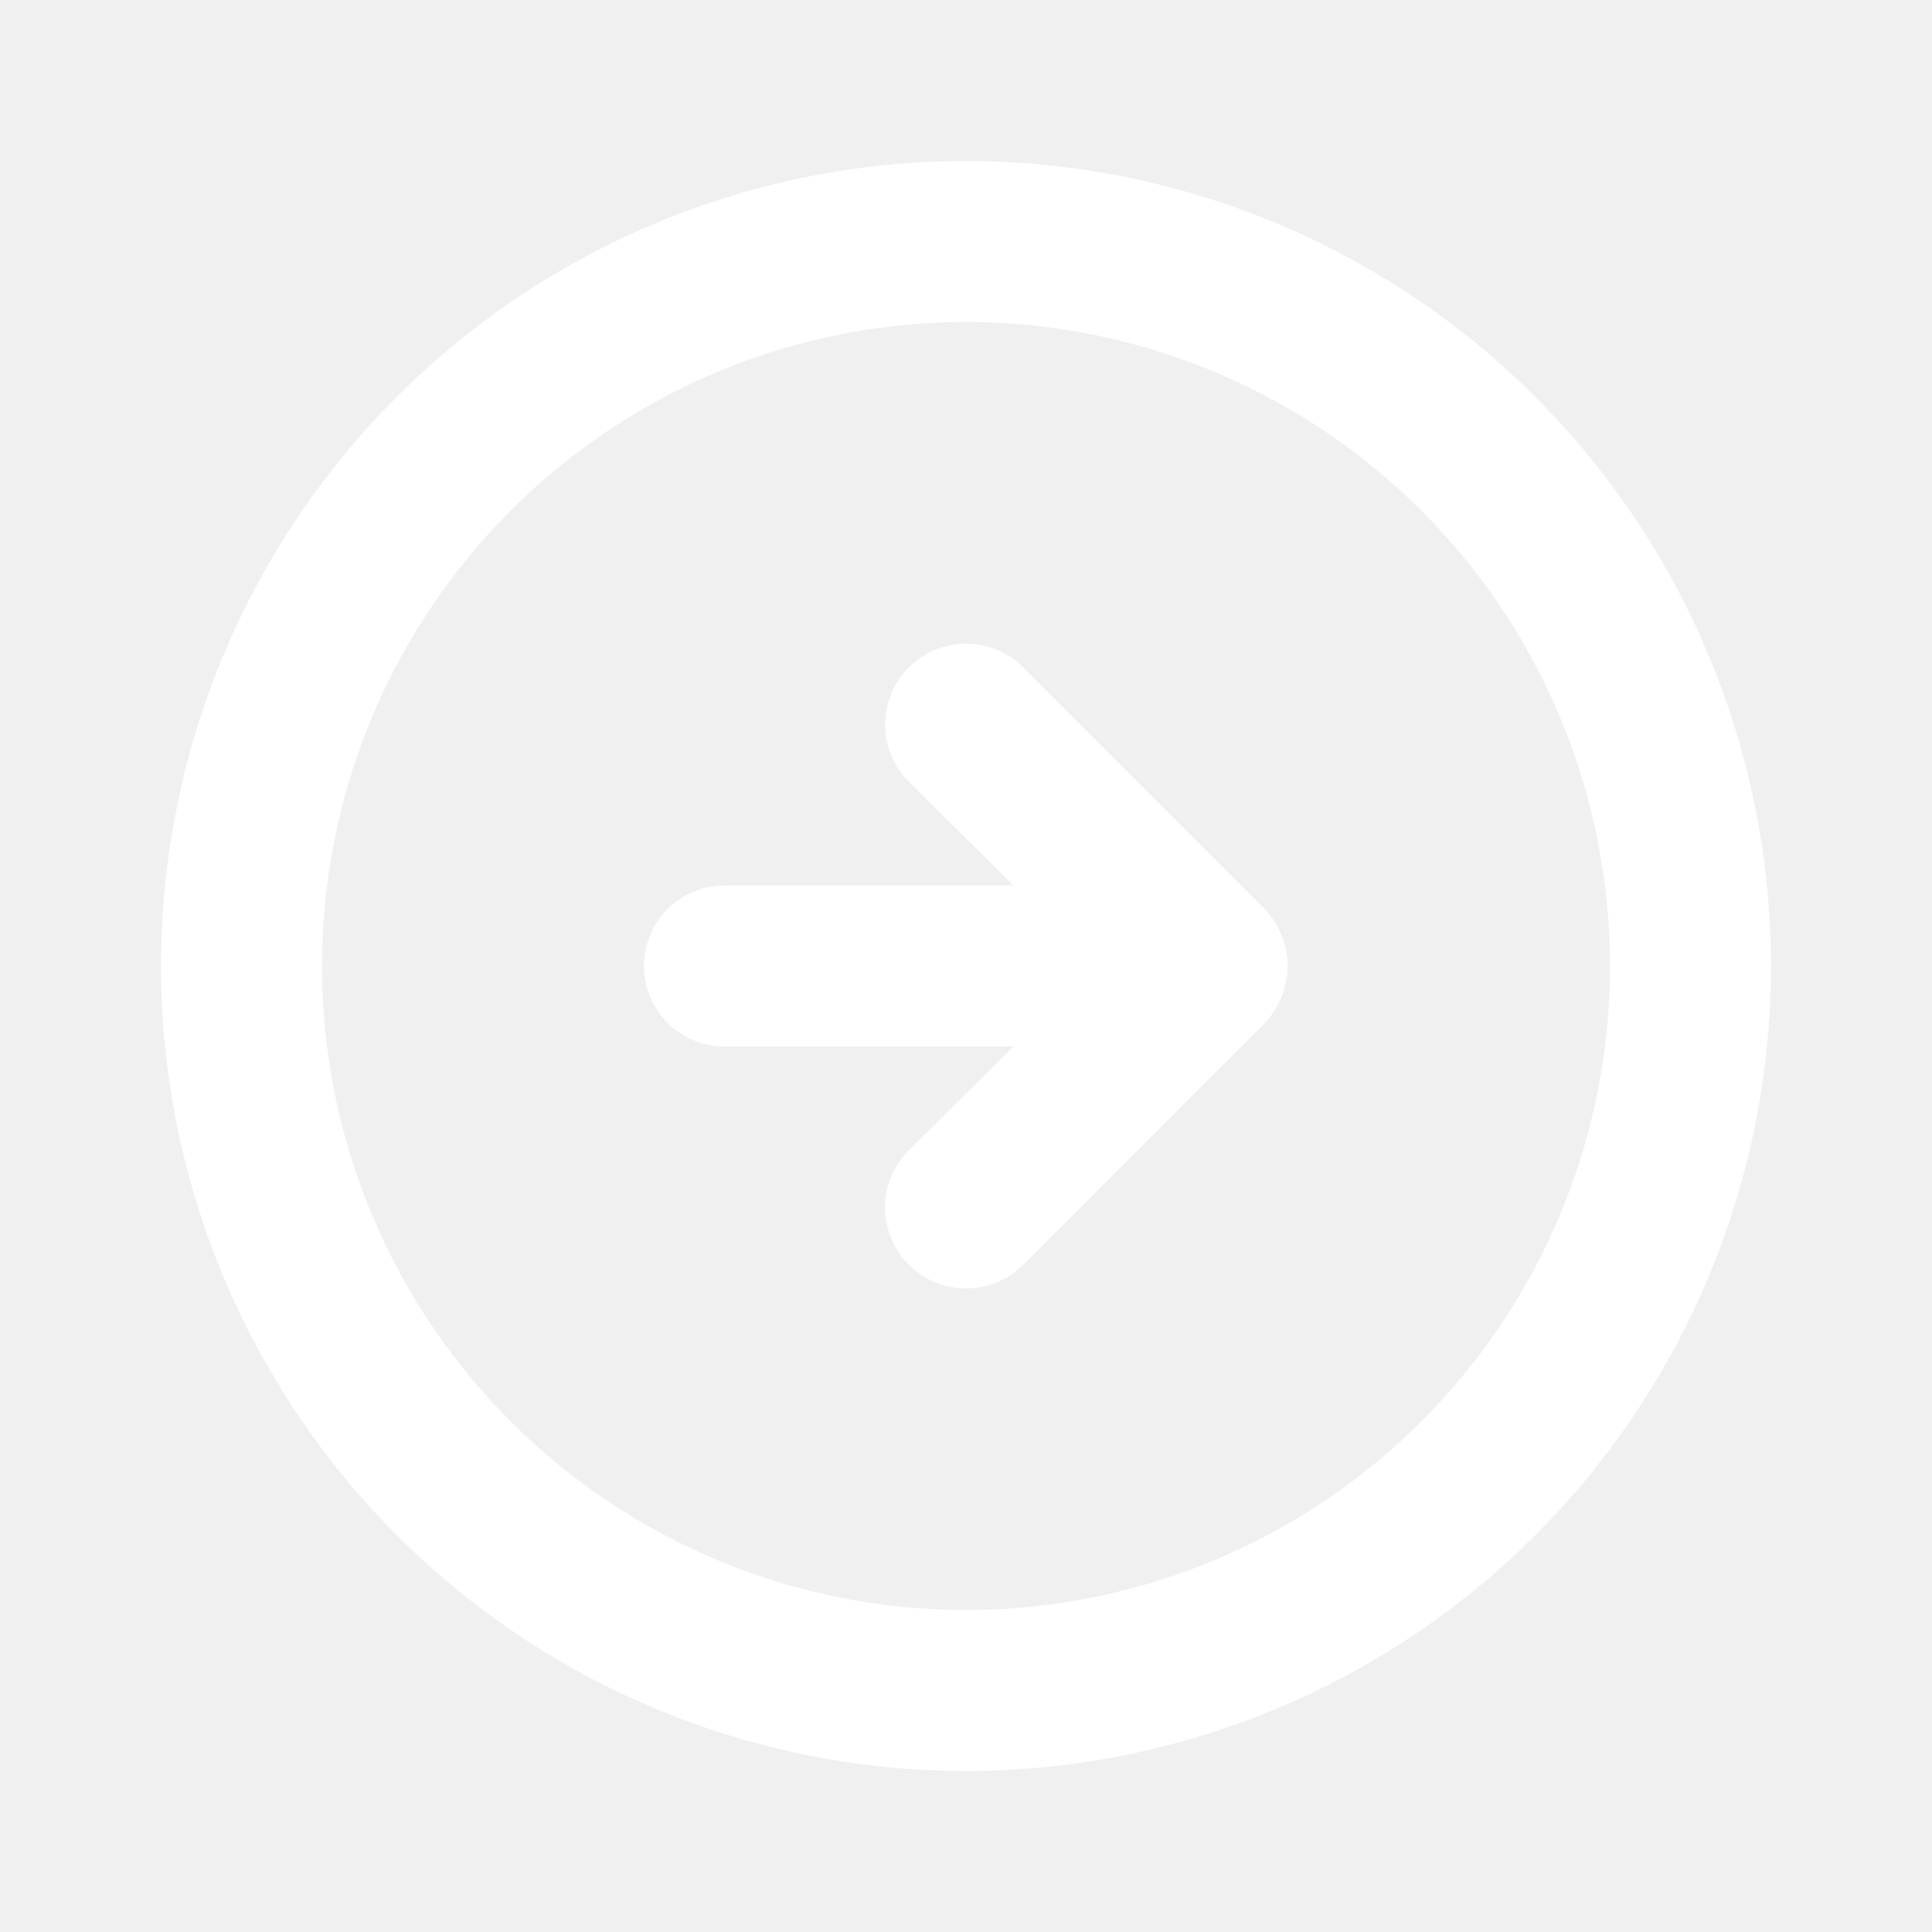
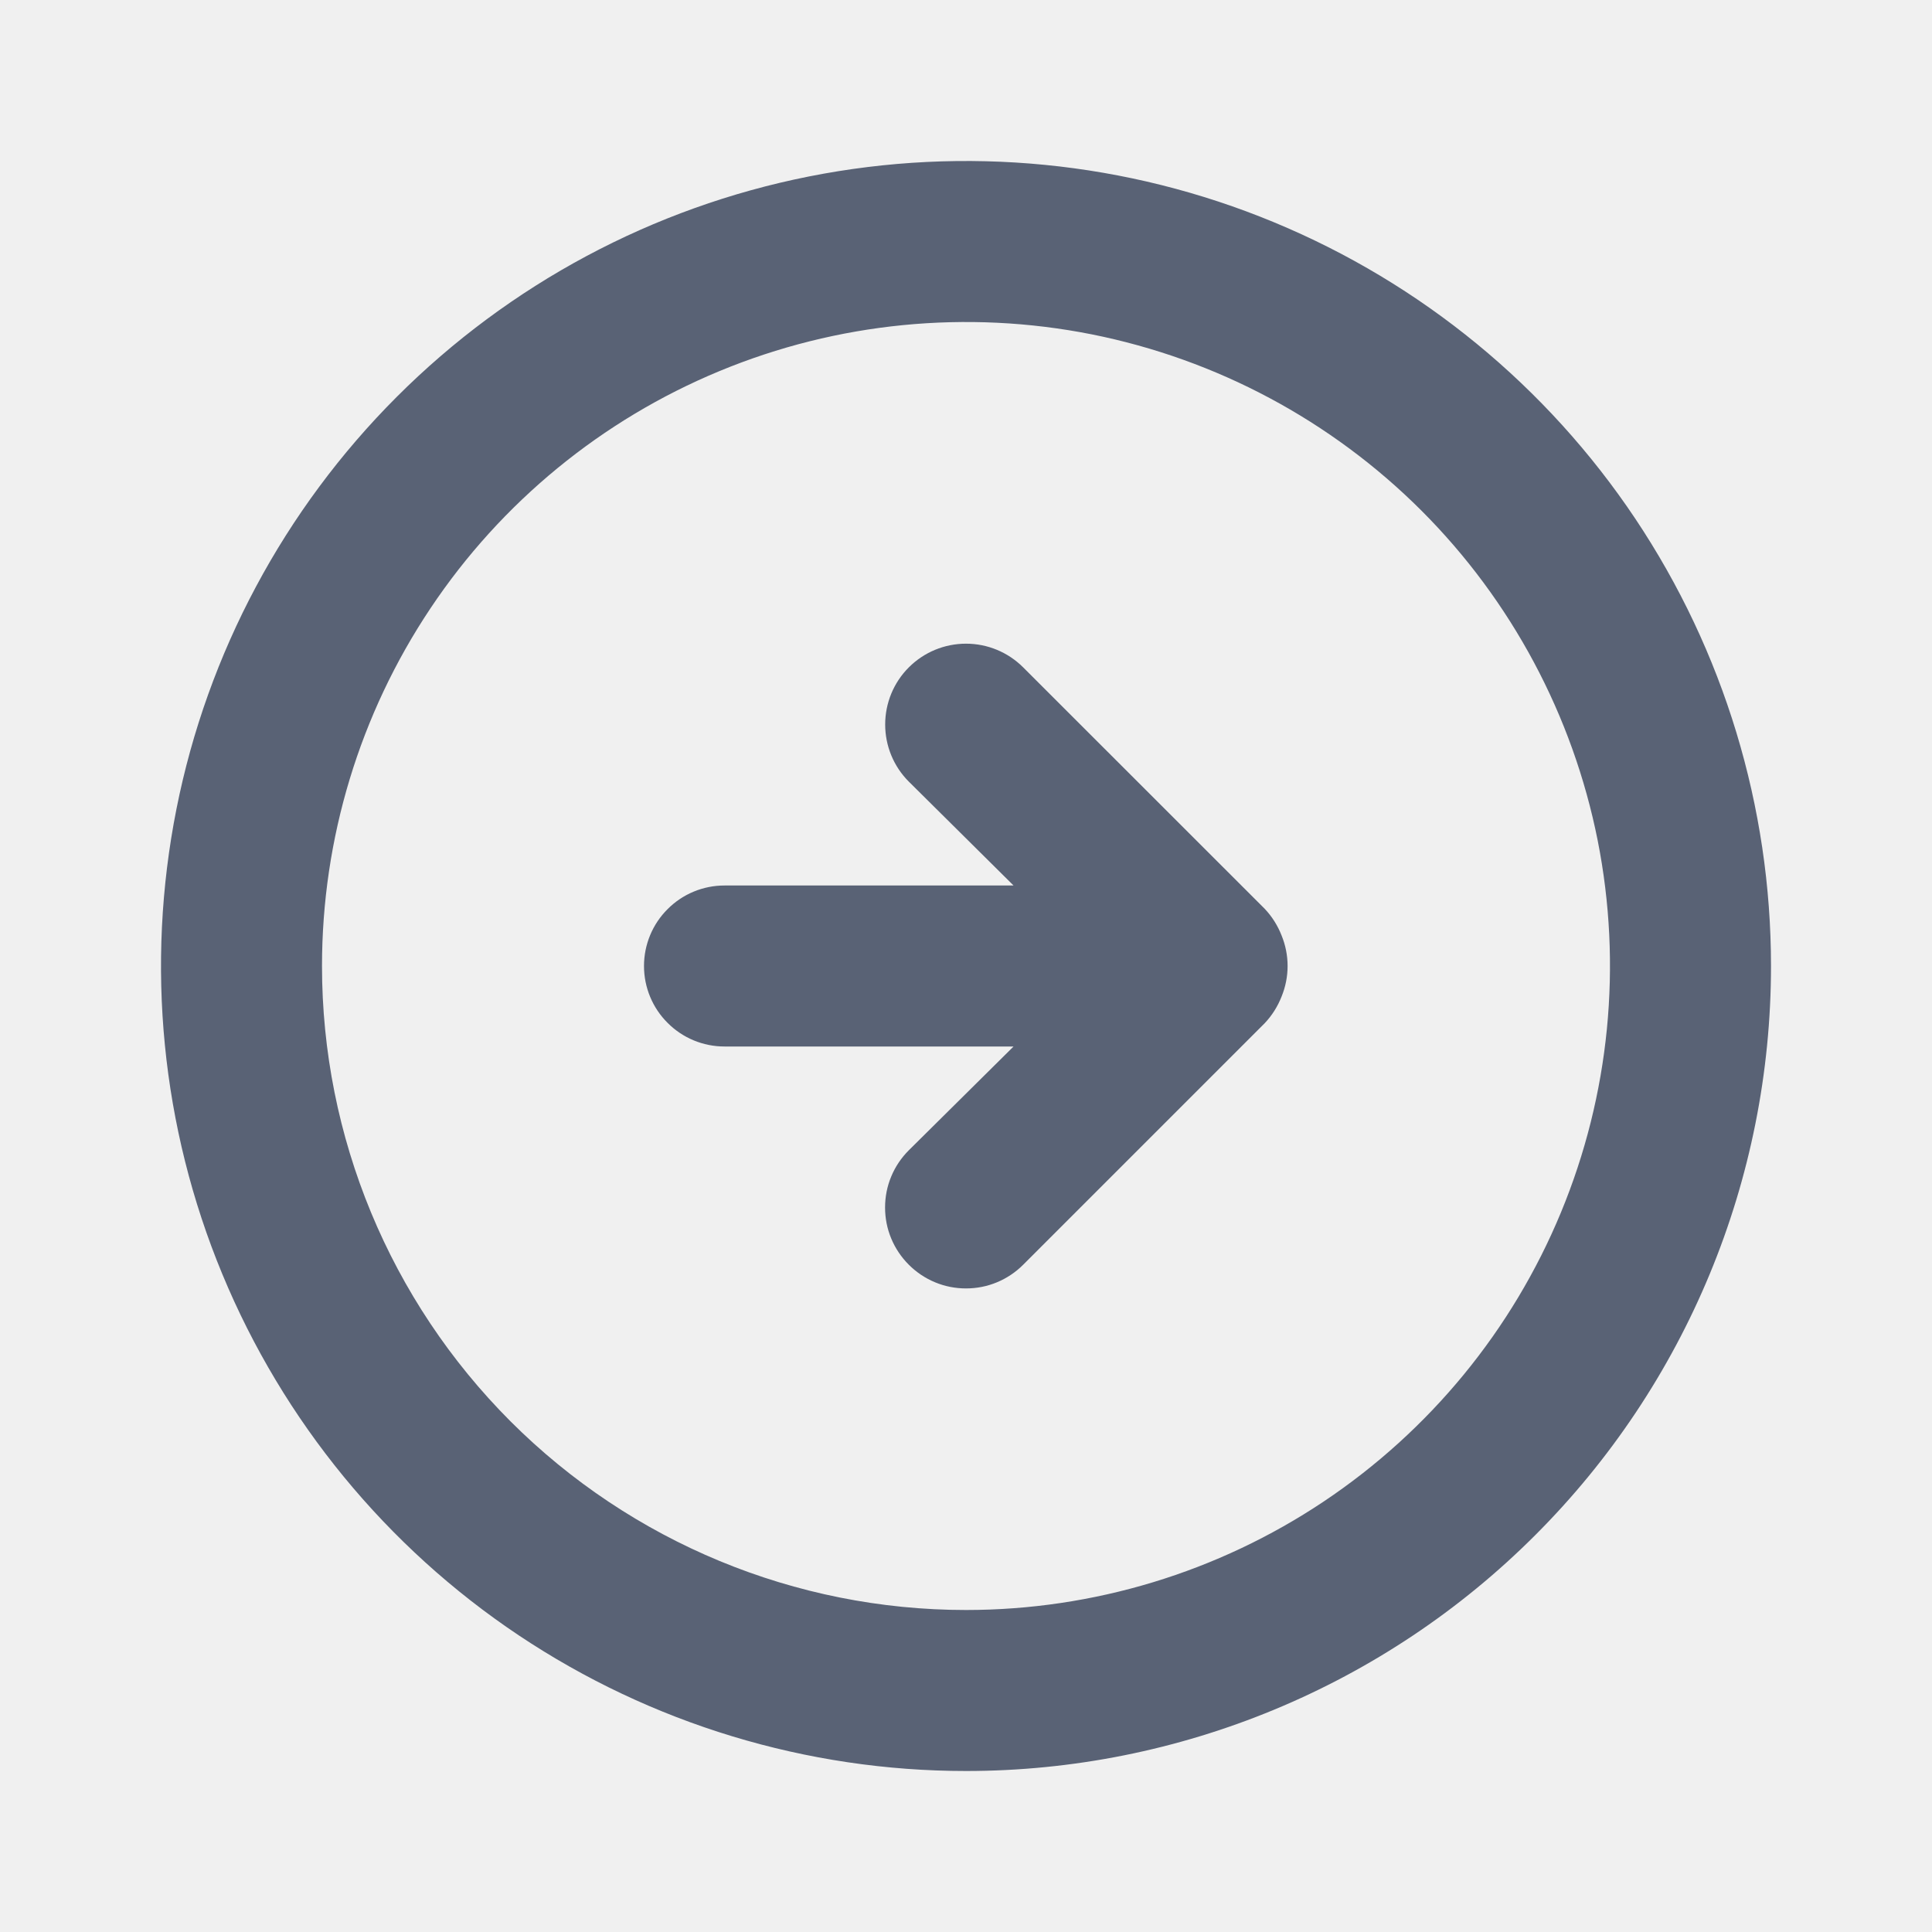
- <svg xmlns="http://www.w3.org/2000/svg" width="32" height="32" viewBox="0 0 32 32" fill="none">
-   <path d="M20.947 16.947C21.068 16.82 21.163 16.67 21.227 16.507C21.36 16.182 21.36 15.818 21.227 15.493C21.163 15.33 21.068 15.18 20.947 15.053L16.947 11.053C16.696 10.802 16.355 10.661 16 10.661C15.645 10.661 15.305 10.802 15.053 11.053C14.802 11.305 14.661 11.645 14.661 12C14.661 12.355 14.802 12.696 15.053 12.947L16.787 14.667H12C11.646 14.667 11.307 14.807 11.057 15.057C10.807 15.307 10.667 15.646 10.667 16C10.667 16.354 10.807 16.693 11.057 16.943C11.307 17.193 11.646 17.333 12 17.333H16.787L15.053 19.053C14.928 19.177 14.829 19.325 14.762 19.487C14.694 19.65 14.659 19.824 14.659 20C14.659 20.176 14.694 20.35 14.762 20.513C14.829 20.675 14.928 20.823 15.053 20.947C15.177 21.072 15.325 21.171 15.487 21.239C15.65 21.306 15.824 21.341 16 21.341C16.176 21.341 16.35 21.306 16.513 21.239C16.675 21.171 16.823 21.072 16.947 20.947L20.947 16.947ZM29.333 16C29.333 13.363 28.551 10.785 27.086 8.592C25.621 6.4 23.539 4.691 21.102 3.682C18.666 2.673 15.985 2.408 13.399 2.923C10.812 3.437 8.437 4.707 6.572 6.572C4.707 8.437 3.437 10.812 2.923 13.399C2.408 15.985 2.673 18.666 3.682 21.102C4.691 23.539 6.4 25.621 8.592 27.086C10.785 28.551 13.363 29.333 16 29.333C19.536 29.333 22.928 27.929 25.428 25.428C27.929 22.928 29.333 19.536 29.333 16V16ZM5.333 16C5.333 13.89 5.959 11.828 7.131 10.074C8.303 8.32 9.969 6.953 11.918 6.145C13.867 5.338 16.012 5.127 18.081 5.538C20.15 5.95 22.051 6.966 23.543 8.458C25.034 9.949 26.05 11.85 26.462 13.919C26.873 15.988 26.662 18.133 25.855 20.082C25.047 22.031 23.68 23.697 21.926 24.869C20.172 26.041 18.11 26.667 16 26.667C13.171 26.667 10.458 25.543 8.458 23.543C6.457 21.542 5.333 18.829 5.333 16V16Z" fill="white" />
+ <svg xmlns="http://www.w3.org/2000/svg" width="18" height="18" viewBox="0 0 18 18" fill="none">
+   <path d="M11.783 9.533C11.851 9.461 11.904 9.377 11.94 9.285C12.015 9.102 12.015 8.898 11.94 8.715C11.904 8.623 11.851 8.539 11.783 8.467L9.533 6.218C9.391 6.076 9.2 5.997 9 5.997C8.8 5.997 8.609 6.076 8.467 6.218C8.326 6.359 8.247 6.55 8.247 6.75C8.247 6.95 8.326 7.141 8.467 7.282L9.443 8.25H6.75C6.551 8.25 6.36 8.329 6.22 8.47C6.079 8.61 6 8.801 6 9C6 9.199 6.079 9.39 6.22 9.53C6.36 9.671 6.551 9.75 6.75 9.75H9.443L8.467 10.717C8.397 10.787 8.341 10.87 8.303 10.962C8.265 11.053 8.246 11.151 8.246 11.25C8.246 11.349 8.265 11.447 8.303 11.538C8.341 11.63 8.397 11.713 8.467 11.783C8.537 11.853 8.62 11.909 8.712 11.947C8.803 11.985 8.901 12.004 9 12.004C9.099 12.004 9.197 11.985 9.288 11.947C9.38 11.909 9.463 11.853 9.533 11.783L11.783 9.533ZM16.5 9C16.5 7.517 16.06 6.067 15.236 4.833C14.412 3.6 13.241 2.639 11.87 2.071C10.5 1.503 8.992 1.355 7.537 1.644C6.082 1.933 4.746 2.648 3.697 3.697C2.648 4.746 1.933 6.082 1.644 7.537C1.355 8.992 1.503 10.5 2.071 11.87C2.639 13.241 3.6 14.412 4.833 15.236C6.067 16.06 7.517 16.5 9 16.5C10.989 16.5 12.897 15.71 14.303 14.303C15.71 12.897 16.5 10.989 16.5 9V9ZM3 9C3 7.813 3.352 6.653 4.011 5.667C4.67 4.68 5.608 3.911 6.704 3.457C7.8 3.003 9.007 2.884 10.171 3.115C11.334 3.347 12.403 3.918 13.243 4.757C14.082 5.596 14.653 6.666 14.885 7.829C15.116 8.993 14.997 10.2 14.543 11.296C14.089 12.393 13.32 13.329 12.333 13.989C11.347 14.648 10.187 15 9 15C7.409 15 5.883 14.368 4.757 13.243C3.632 12.117 3 10.591 3 9V9Z" fill="#596275" />
</svg>
